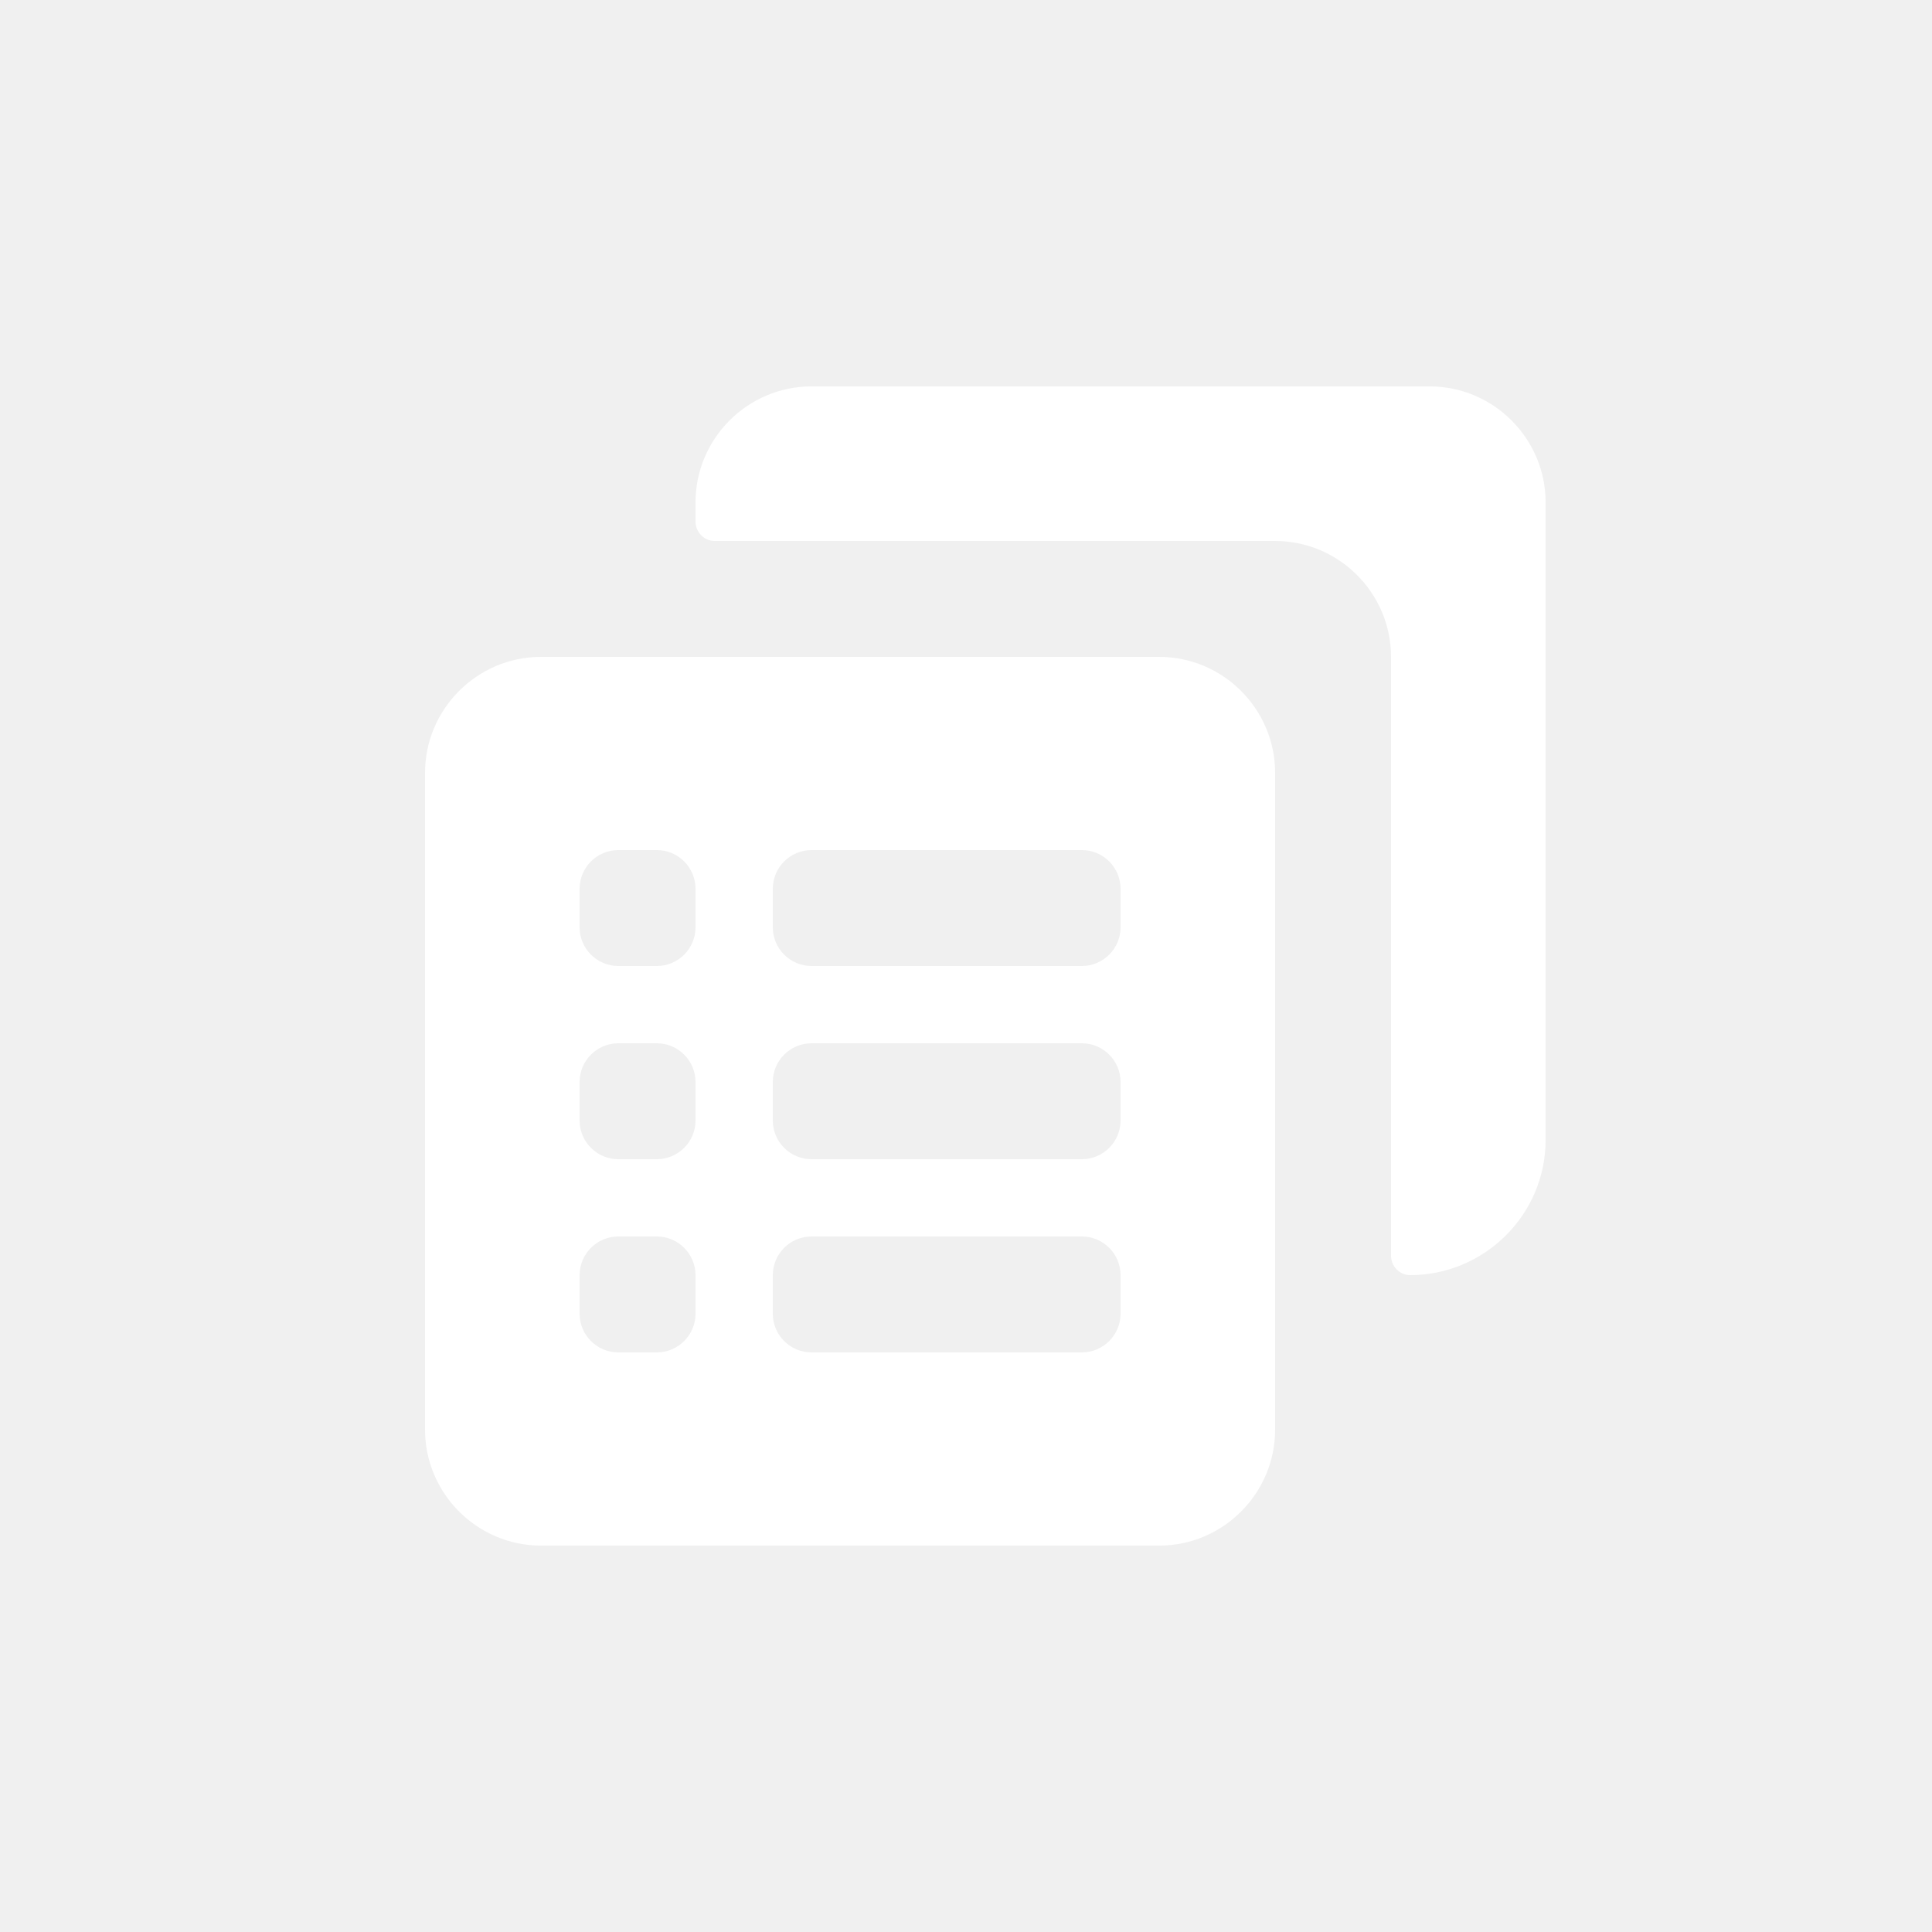
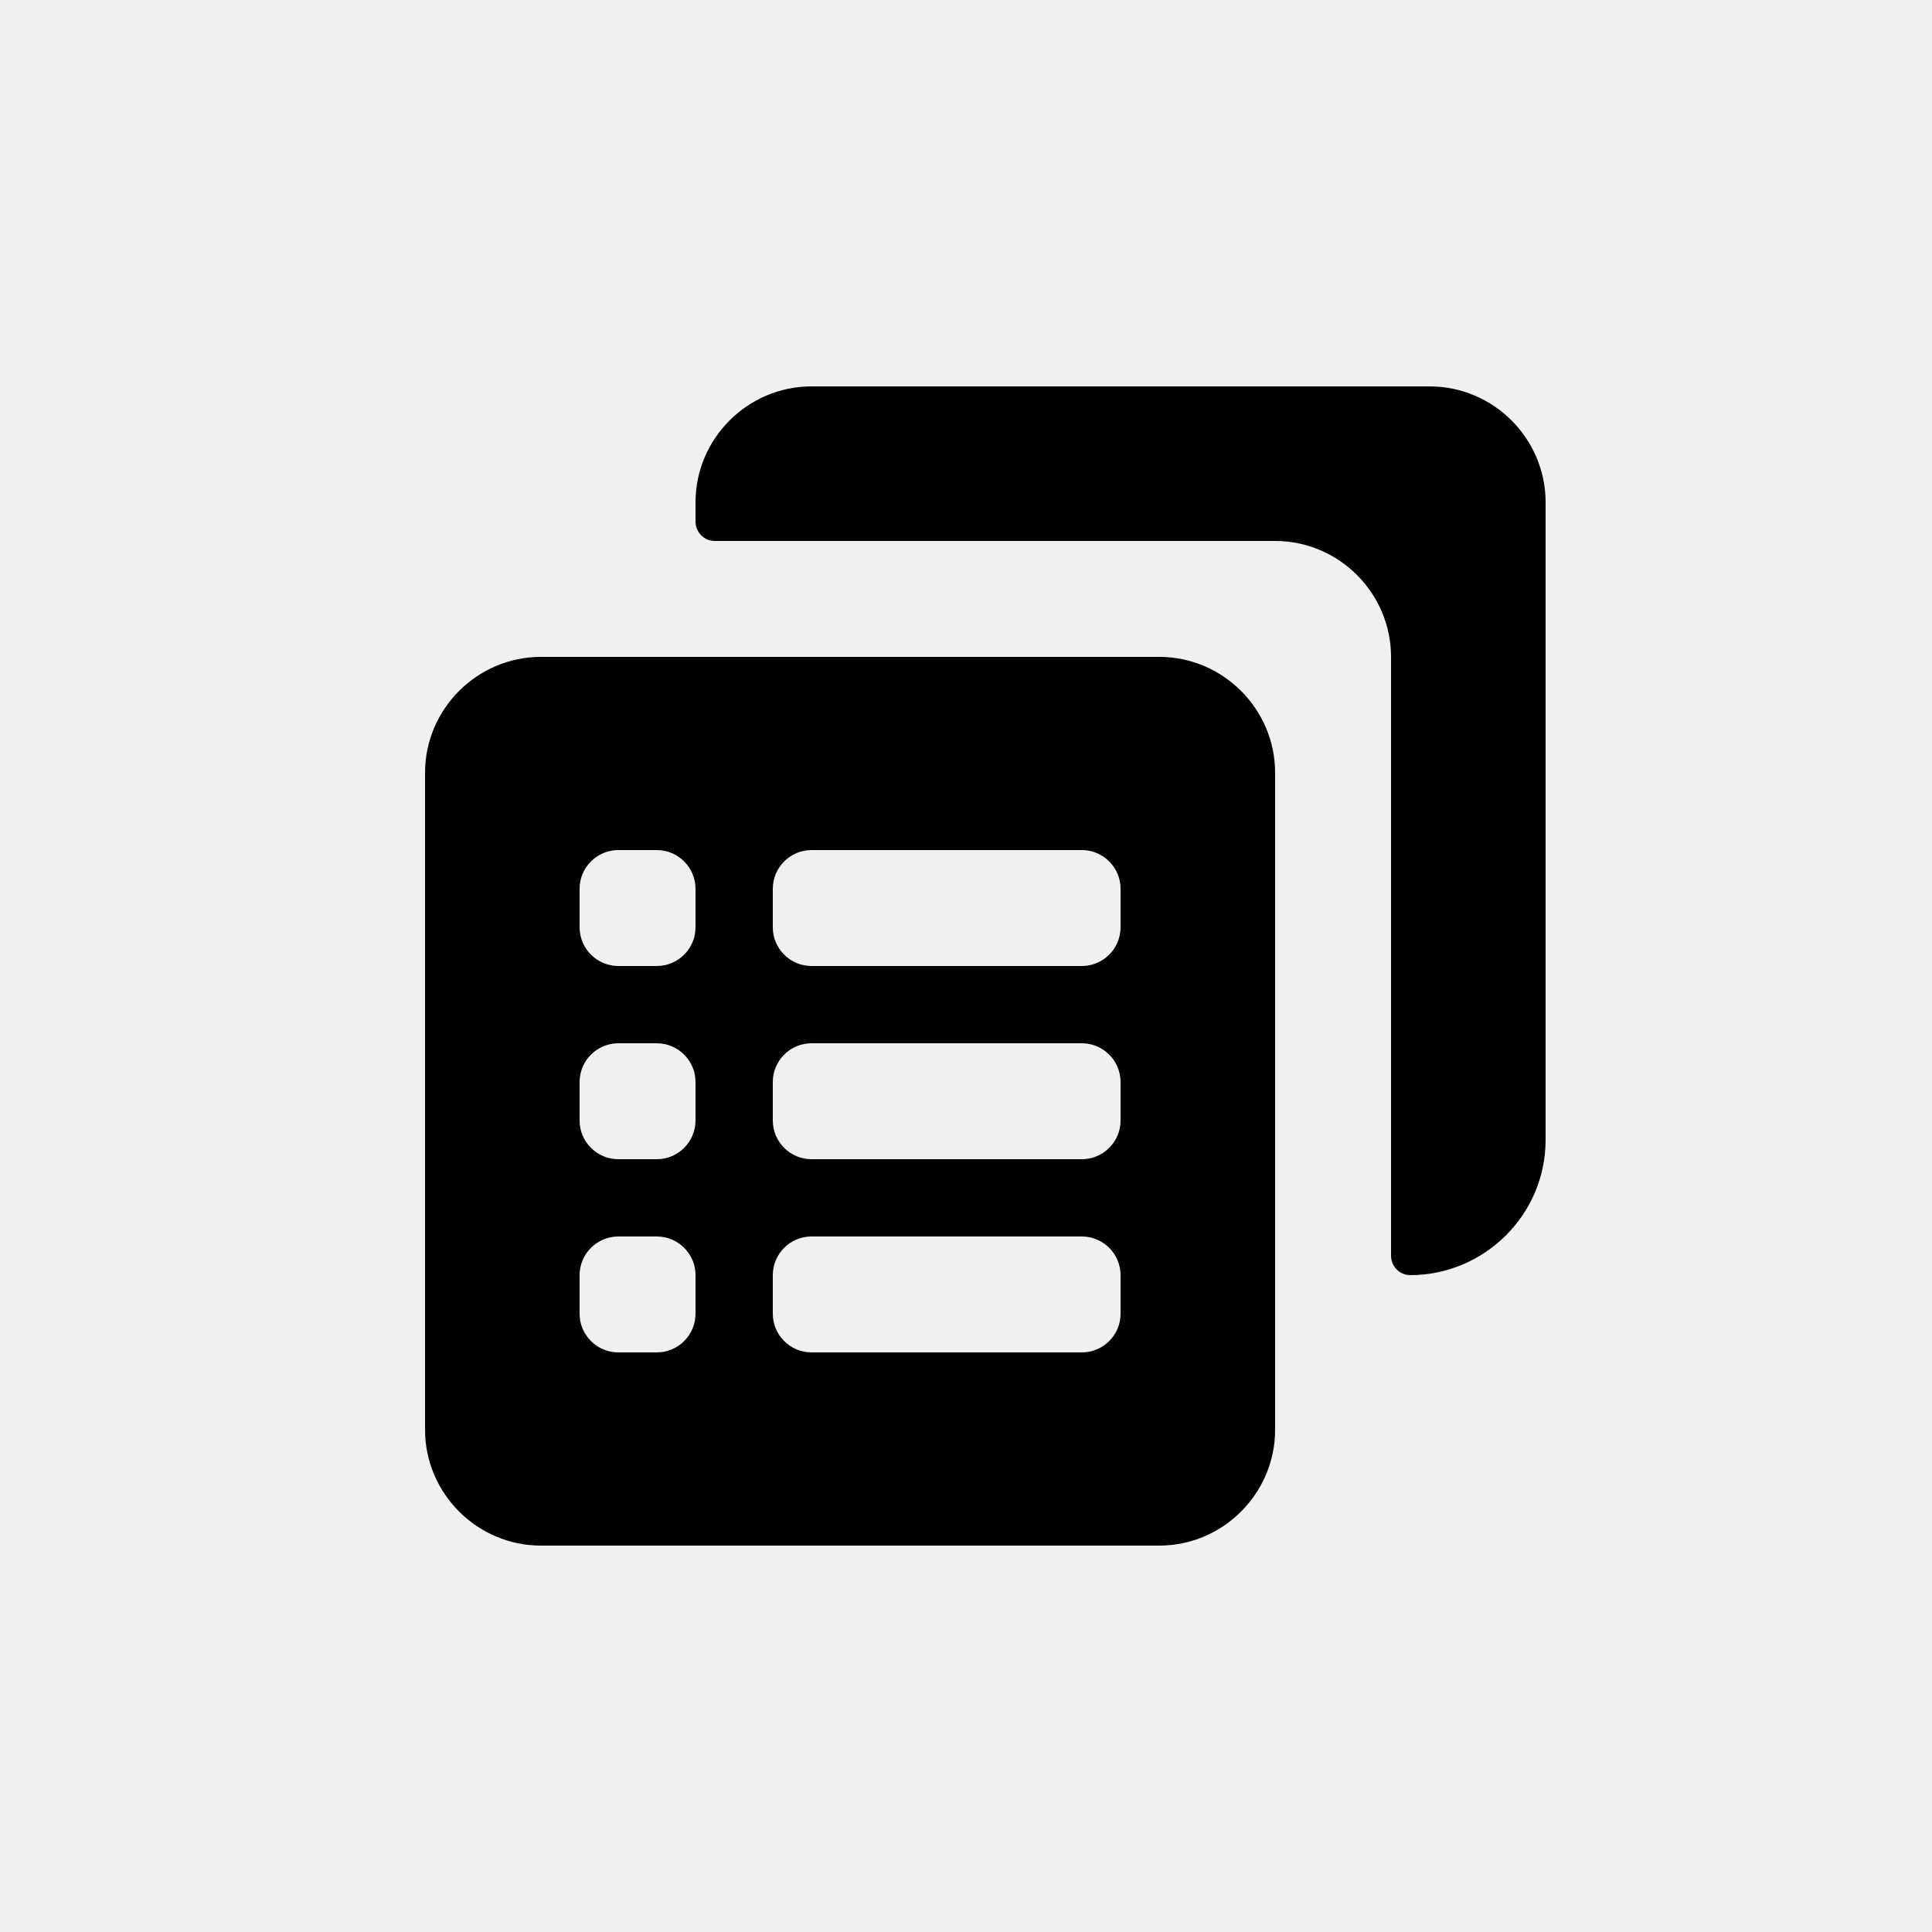
<svg xmlns="http://www.w3.org/2000/svg" width="60" height="60" viewBox="0 0 100 100">
-   <path fill="#fff" d="m74 20h-32c-3.3 0-6 2.7-6 6v1c0 0.5 0.4 1 1 1h29c3.3 0 6 2.7 6 6v31c0 0.5 0.4 1 1 1 3.8 0 7-3.1 7-7v-33c0-3.3-2.7-6-6-6z m-46 14c-3.3 0-6 2.7-6 6v34c0 3.3 2.7 6 6 6h32c3.3 0 6-2.7 6-6v-34c0-3.3-2.7-6-6-6h-32z m8 14c0 1.1-0.9 2-2 2h-2c-1.1 0-2-0.9-2-2v-2c0-1.1 0.9-2 2-2h2c1.1 0 2 0.9 2 2v2z m22 0c0 1.1-0.9 2-2 2h-14c-1.1 0-2-0.9-2-2v-2c0-1.1 0.9-2 2-2h14c1.1 0 2 0.9 2 2v2z m-22 10c0 1.1-0.9 2-2 2h-2c-1.1 0-2-0.9-2-2v-2c0-1.1 0.9-2 2-2h2c1.1 0 2 0.9 2 2v2z m22 0c0 1.1-0.9 2-2 2h-14c-1.1 0-2-0.9-2-2v-2c0-1.1 0.9-2 2-2h14c1.1 0 2 0.9 2 2v2z m-22 10c0 1.1-0.9 2-2 2h-2c-1.1 0-2-0.9-2-2v-2c0-1.1 0.9-2 2-2h2c1.1 0 2 0.9 2 2v2z m22 0c0 1.1-0.9 2-2 2h-14c-1.1 0-2-0.9-2-2v-2c0-1.1 0.9-2 2-2h14c1.1 0 2 0.9 2 2v2z" />
+   <path d="m74 20h-32c-3.3 0-6 2.7-6 6v1c0 0.5 0.4 1 1 1h29c3.3 0 6 2.7 6 6v31c0 0.5 0.4 1 1 1 3.8 0 7-3.1 7-7v-33c0-3.3-2.7-6-6-6z m-46 14c-3.3 0-6 2.7-6 6v34c0 3.3 2.7 6 6 6h32c3.3 0 6-2.7 6-6v-34c0-3.3-2.7-6-6-6h-32z m8 14c0 1.1-0.9 2-2 2h-2c-1.1 0-2-0.9-2-2v-2c0-1.1 0.9-2 2-2h2c1.1 0 2 0.9 2 2v2z m22 0c0 1.1-0.9 2-2 2h-14c-1.1 0-2-0.9-2-2v-2c0-1.1 0.9-2 2-2h14c1.1 0 2 0.9 2 2v2z m-22 10c0 1.1-0.9 2-2 2h-2c-1.1 0-2-0.9-2-2v-2c0-1.1 0.9-2 2-2h2c1.1 0 2 0.9 2 2v2z m22 0c0 1.1-0.9 2-2 2h-14c-1.1 0-2-0.9-2-2v-2c0-1.1 0.9-2 2-2h14c1.1 0 2 0.9 2 2v2z m-22 10c0 1.1-0.9 2-2 2h-2c-1.1 0-2-0.9-2-2v-2c0-1.1 0.9-2 2-2h2c1.1 0 2 0.9 2 2v2z m22 0c0 1.1-0.9 2-2 2h-14c-1.1 0-2-0.9-2-2v-2c0-1.1 0.9-2 2-2h14c1.1 0 2 0.9 2 2v2z" />
</svg>
